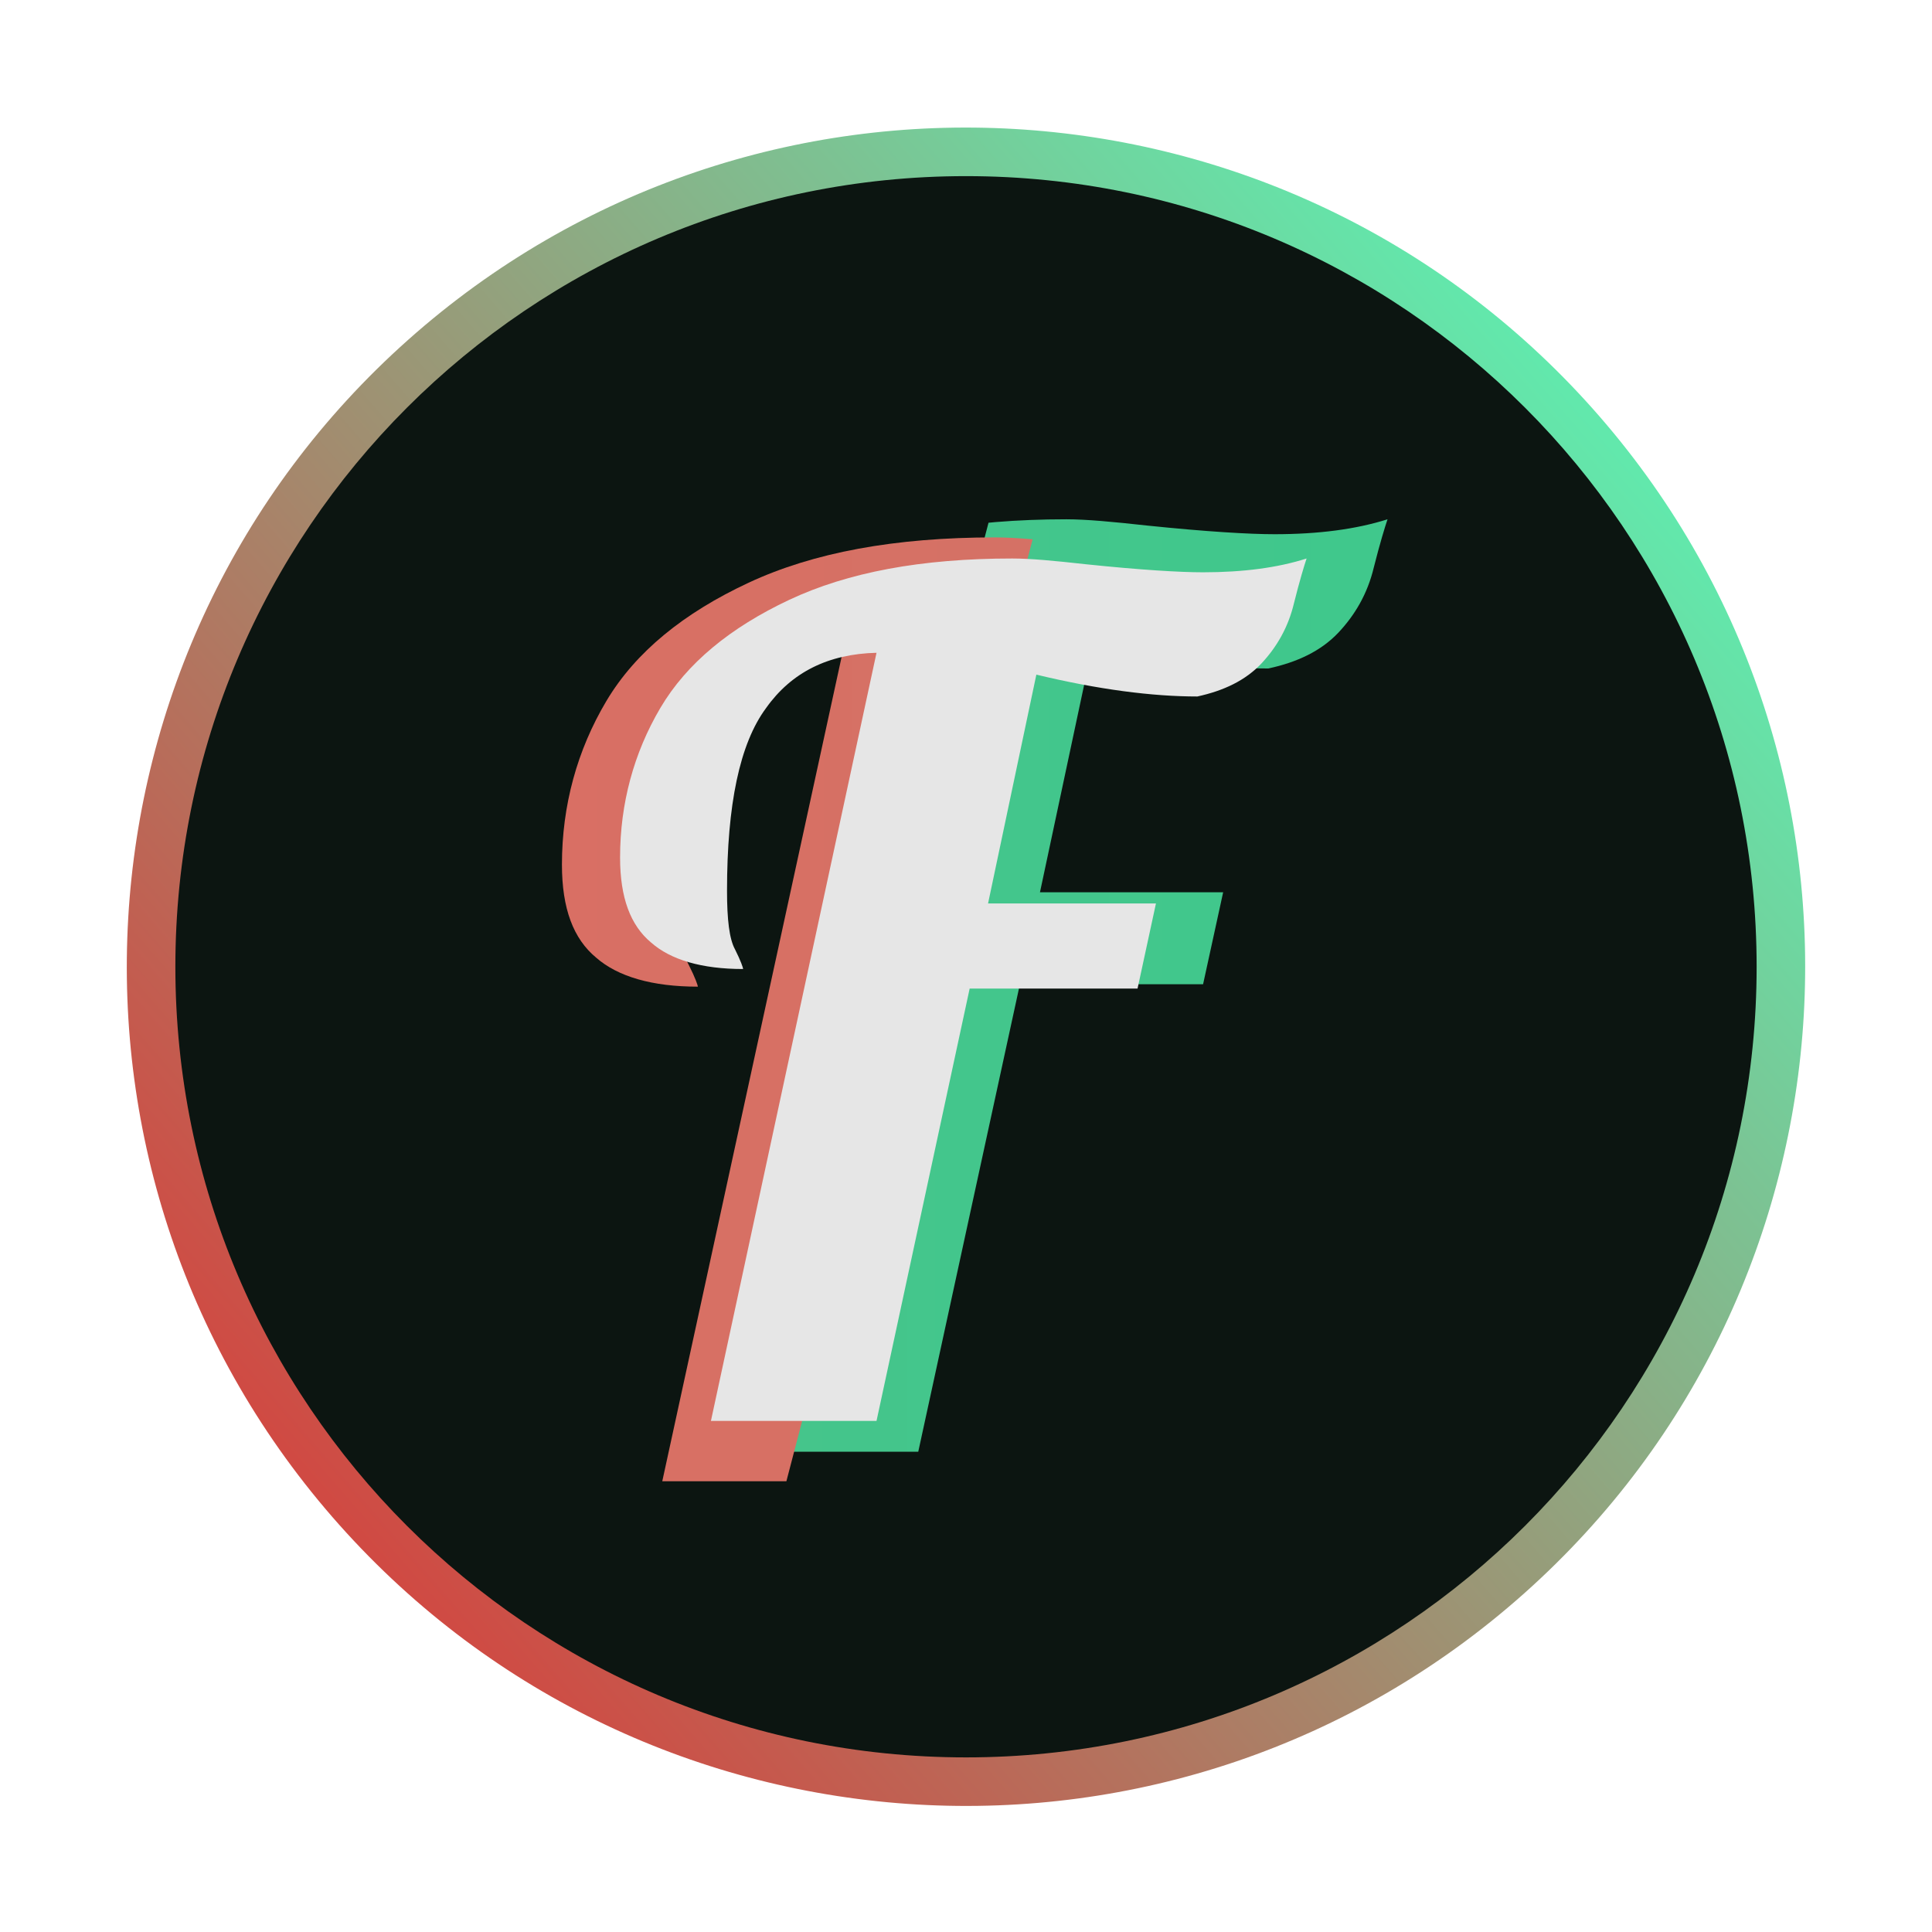
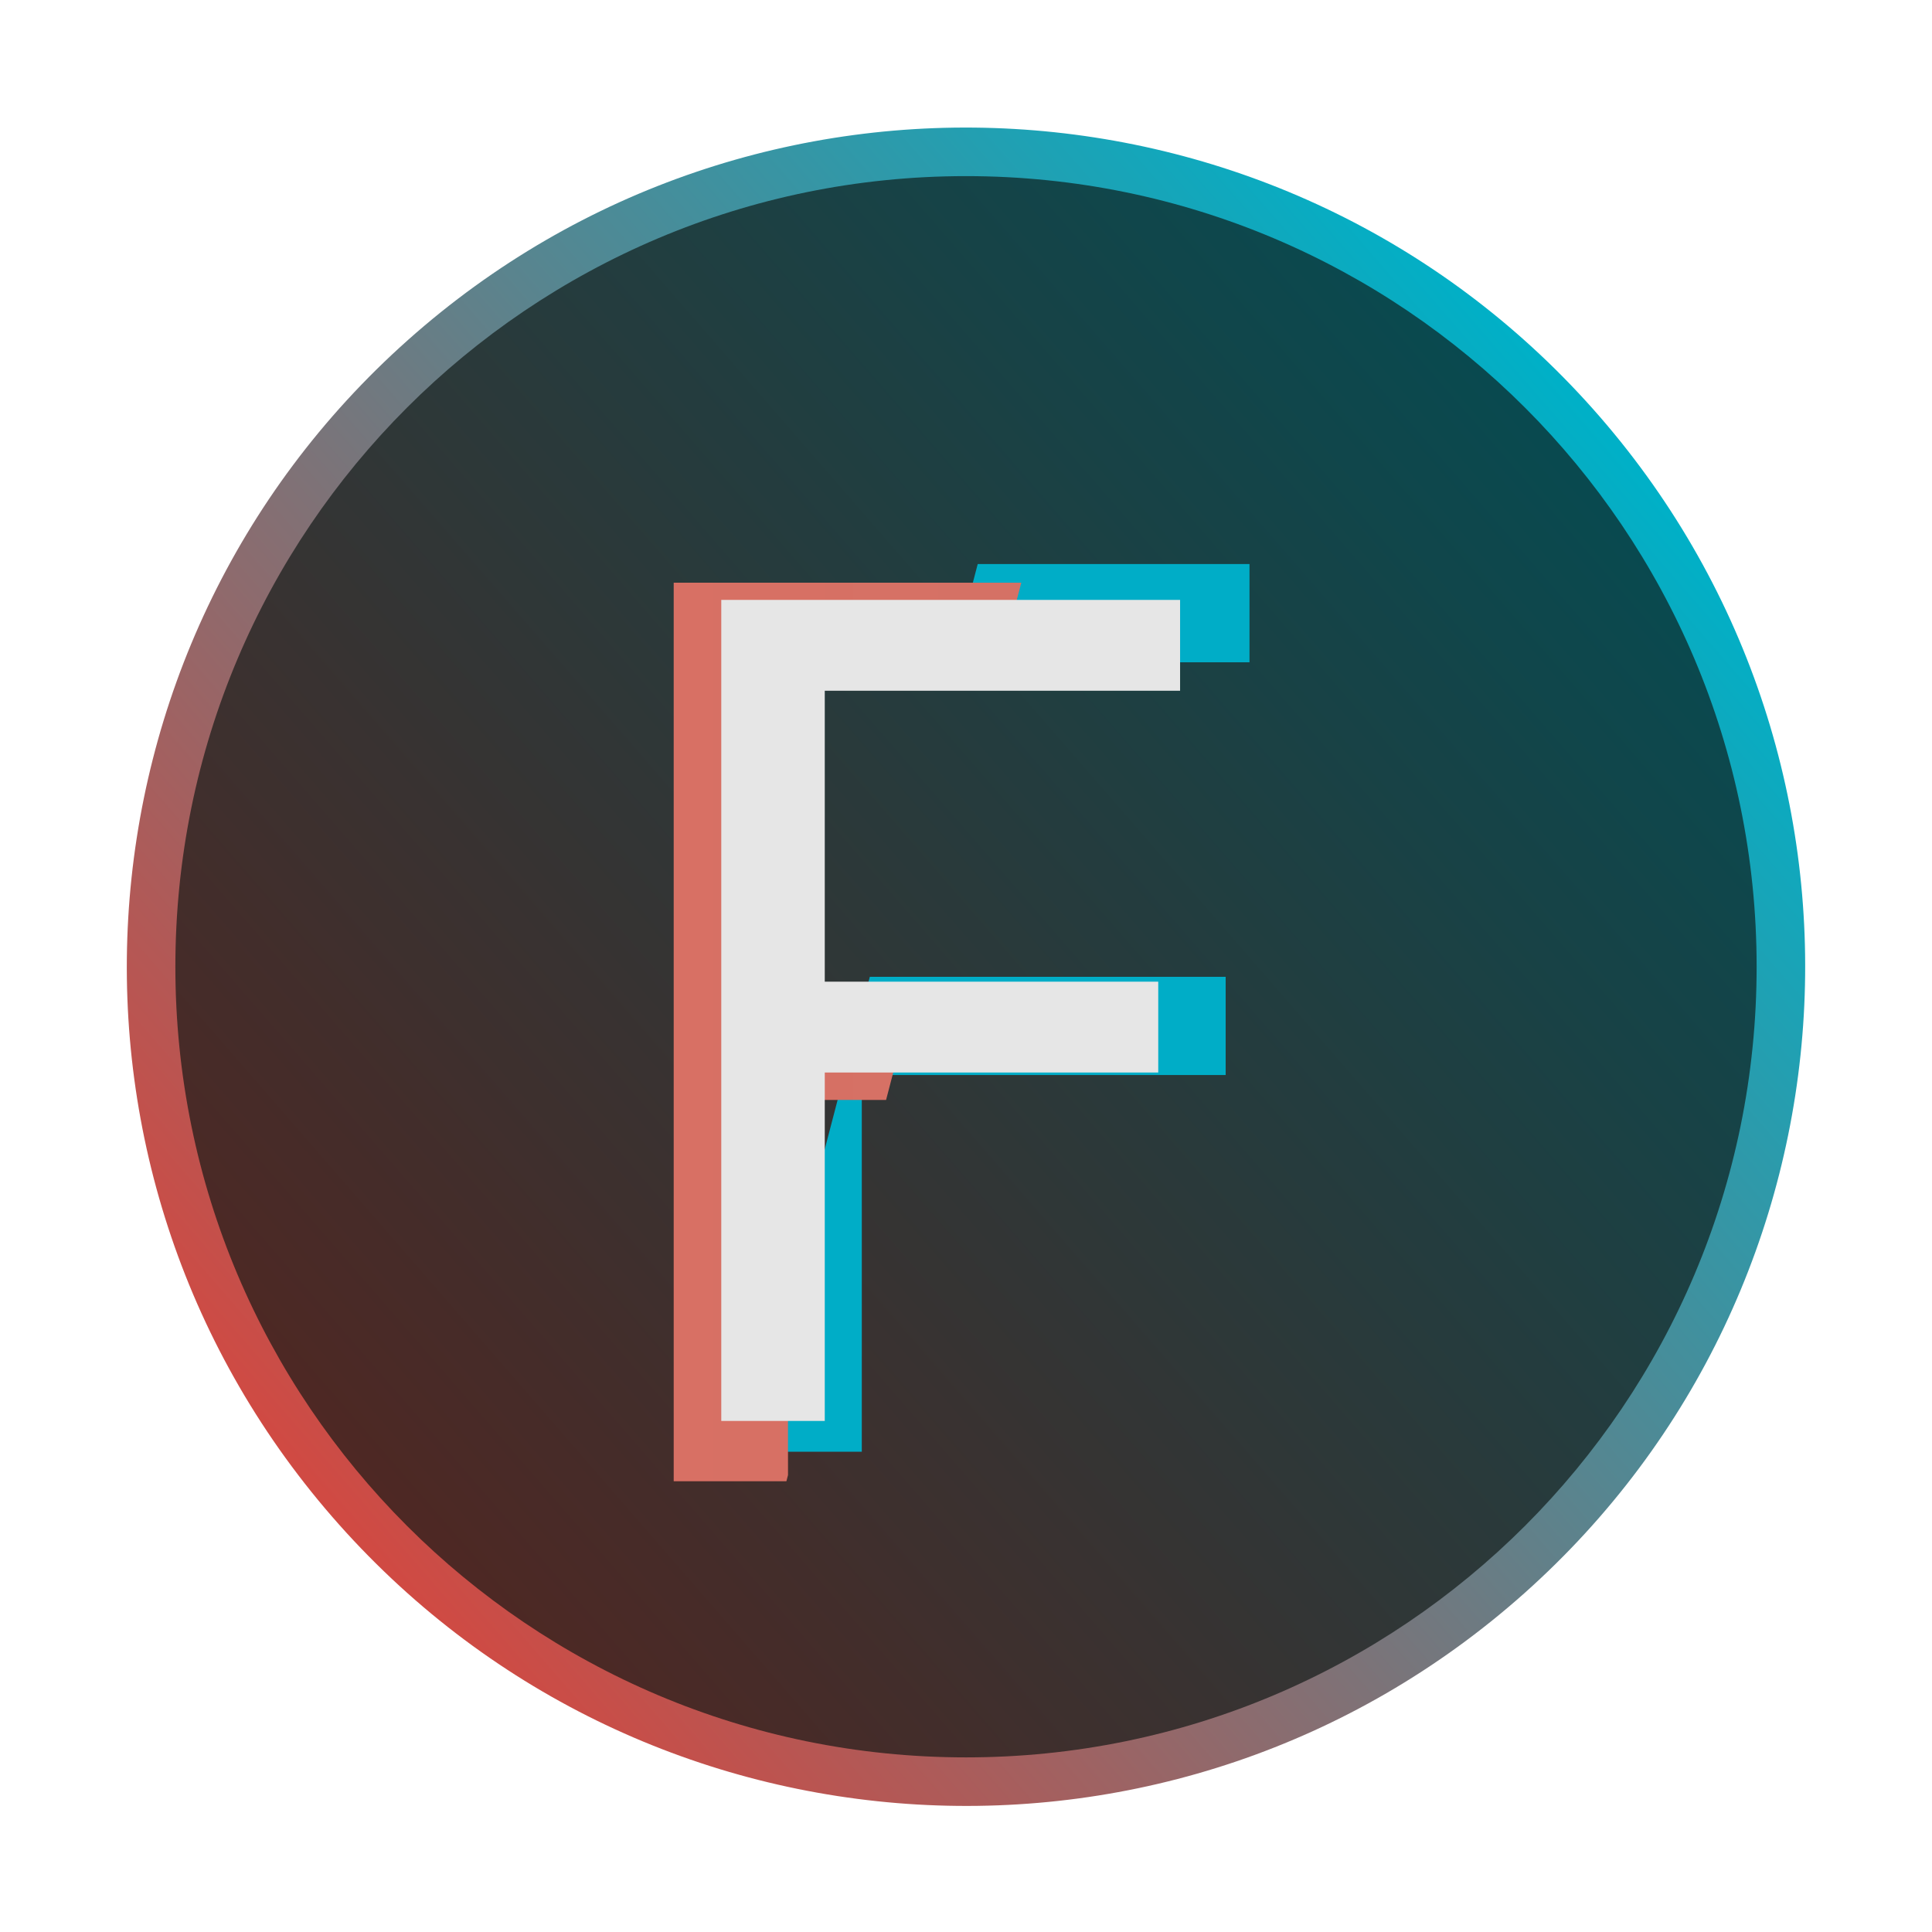
<svg xmlns="http://www.w3.org/2000/svg" width="100%" height="100%" viewBox="0 0 1080 1080" version="1.1" xml:space="preserve" style="fill-rule:evenodd;clip-rule:evenodd;stroke-linejoin:round;stroke-miterlimit:2;">
-   <g transform="matrix(-0.760112,0.676771,-0.676771,-0.760112,1227.68,542.602)">
-     <circle cx="503.233" cy="450.923" r="460.931" style="fill:url(#_Linear1);" />
-   </g>
-   <g transform="matrix(1.10431,0,0,1.10431,665.528,-42.2865)">
-     <circle cx="-113.671" cy="527.67" r="400.222" style="fill:rgb(12,21,17);" />
-   </g>
  <g transform="matrix(2.21647,0,0,2.21647,-706.824,-1494.61)">
-     <g id="Layer1">
+     <g id="v1">
      <g>
+         <g transform="matrix(-0.342938,0.305337,-0.305337,-0.342938,872.788,919.123)">
+           <circle cx="503.233" cy="450.923" r="460.931" style="fill:url(#_Linear1);" />
+         </g>
+         <g transform="matrix(0.498228,0,0,0.498228,619.161,655.24)">
+           <circle cx="-113.671" cy="527.67" r="400.222" style="fill:rgb(12,21,17);fill-opacity:0.65;" />
+         </g>
        <g transform="matrix(0.261291,0,0,0.258902,-121.083,816.481)">
          <clipPath id="_clip2">
            <path d="M3190.76,-61.234L2896.1,1076.32L2383.89,941.183L2678.55,-196.372L3190.76,-61.234Z" />
          </clipPath>
          <g clip-path="url(#_clip2)">
-             <g transform="matrix(1211.08,0,0,1211.08,2289.23,865.078)">
-               <path d="M0.232,-0.668C0.19,-0.667 0.158,-0.651 0.136,-0.62C0.113,-0.589 0.102,-0.536 0.102,-0.461C0.102,-0.436 0.104,-0.419 0.109,-0.41C0.114,-0.4 0.116,-0.394 0.116,-0.393C0.08,-0.393 0.053,-0.401 0.036,-0.416C0.018,-0.431 0.009,-0.455 0.009,-0.49C0.009,-0.537 0.021,-0.581 0.044,-0.62C0.067,-0.659 0.105,-0.69 0.156,-0.714C0.207,-0.738 0.271,-0.75 0.35,-0.75C0.366,-0.75 0.387,-0.748 0.414,-0.745C0.462,-0.74 0.496,-0.738 0.516,-0.738C0.551,-0.738 0.581,-0.742 0.606,-0.75C0.604,-0.744 0.6,-0.731 0.595,-0.711C0.59,-0.69 0.58,-0.673 0.567,-0.659C0.553,-0.644 0.534,-0.635 0.511,-0.63C0.472,-0.63 0.425,-0.636 0.371,-0.649L0.329,-0.45L0.475,-0.45L0.459,-0.376L0.313,-0.376L0.232,-0L0.088,-0L0.232,-0.668Z" style="fill:url(#_Linear3);fill-rule:nonzero;" />
-             </g>
+             <g transform="matrix(1211.08,0,0,1211.08,2845.11,865.078)">
+                         </g>
+             <text x="2289.23px" y="865.078px" style="font-family:'Lobster-Regular', 'Lobster';font-size:1211.08px;fill:rgb(0,173,199);">F</text>
          </g>
        </g>
        <g transform="matrix(0.264489,0,0,0.26207,-147.738,821.184)">
-           <clipPath id="_clip4">
+           <clipPath id="_clip3">
            <path d="M2793.86,-214.731L2470.53,1033.52L1908.47,885.228L2231.8,-363.02L2793.86,-214.731Z" />
          </clipPath>
-           <g clip-path="url(#_clip4)">
-             <g transform="matrix(1211.08,0,0,1211.08,2289.23,865.078)">
-               <path d="M0.232,-0.668C0.19,-0.667 0.158,-0.651 0.136,-0.62C0.113,-0.589 0.102,-0.536 0.102,-0.461C0.102,-0.436 0.104,-0.419 0.109,-0.41C0.114,-0.4 0.116,-0.394 0.116,-0.393C0.08,-0.393 0.053,-0.401 0.036,-0.416C0.018,-0.431 0.009,-0.455 0.009,-0.49C0.009,-0.537 0.021,-0.581 0.044,-0.62C0.067,-0.659 0.105,-0.69 0.156,-0.714C0.207,-0.738 0.271,-0.75 0.35,-0.75C0.366,-0.75 0.387,-0.748 0.414,-0.745C0.462,-0.74 0.496,-0.738 0.516,-0.738C0.551,-0.738 0.581,-0.742 0.606,-0.75C0.604,-0.744 0.6,-0.731 0.595,-0.711C0.59,-0.69 0.58,-0.673 0.567,-0.659C0.553,-0.644 0.534,-0.635 0.511,-0.63C0.472,-0.63 0.425,-0.636 0.371,-0.649L0.329,-0.45L0.475,-0.45L0.459,-0.376L0.313,-0.376L0.232,-0L0.088,-0L0.232,-0.668Z" style="fill:url(#_Linear5);fill-rule:nonzero;" />
-             </g>
+           <g clip-path="url(#_clip3)">
+             <g transform="matrix(1211.08,0,0,1211.08,2845.11,865.078)">
+                         </g>
+             <text x="2289.23px" y="865.078px" style="font-family:'Lobster-Regular', 'Lobster';font-size:1211.08px;fill:url(#_Linear4);">F</text>
          </g>
        </g>
        <g transform="matrix(0.239471,0,0,0.239471,-75.5305,825.528)">
-           <g transform="matrix(1211.08,0,0,1211.08,2289.23,865.078)">
-             <path d="M0.232,-0.668C0.19,-0.667 0.158,-0.651 0.136,-0.62C0.113,-0.589 0.102,-0.536 0.102,-0.461C0.102,-0.436 0.104,-0.419 0.109,-0.41C0.114,-0.4 0.116,-0.394 0.116,-0.393C0.08,-0.393 0.053,-0.401 0.036,-0.416C0.018,-0.431 0.009,-0.455 0.009,-0.49C0.009,-0.537 0.021,-0.581 0.044,-0.62C0.067,-0.659 0.105,-0.69 0.156,-0.714C0.207,-0.738 0.271,-0.75 0.35,-0.75C0.366,-0.75 0.387,-0.748 0.414,-0.745C0.462,-0.74 0.496,-0.738 0.516,-0.738C0.551,-0.738 0.581,-0.742 0.606,-0.75C0.604,-0.744 0.6,-0.731 0.595,-0.711C0.59,-0.69 0.58,-0.673 0.567,-0.659C0.553,-0.644 0.534,-0.635 0.511,-0.63C0.472,-0.63 0.425,-0.636 0.371,-0.649L0.329,-0.45L0.475,-0.45L0.459,-0.376L0.313,-0.376L0.232,-0L0.088,-0L0.232,-0.668Z" style="fill:rgb(230,230,230);fill-rule:nonzero;" />
-           </g>
+           <g transform="matrix(1211.08,0,0,1211.08,2845.11,865.078)">
+                     </g>
+           <text x="2289.23px" y="865.078px" style="font-family:'Lobster-Regular', 'Lobster';font-size:1211.08px;fill:rgb(230,230,230);">F</text>
        </g>
      </g>
    </g>
  </g>
  <defs>
    <linearGradient id="_Linear1" x1="0" y1="0" x2="1" y2="0" gradientUnits="userSpaceOnUse" gradientTransform="matrix(921.861,0,0,921.861,42.3023,450.923)">
-       <stop offset="0" style="stop-color:rgb(98,232,172);stop-opacity:1" />
+       <stop offset="0" style="stop-color:rgb(0,176,199);stop-opacity:1" />
      <stop offset="1" style="stop-color:rgb(208,74,67);stop-opacity:1" />
    </linearGradient>
-     <linearGradient id="_Linear3" x1="0" y1="0" x2="1" y2="0" gradientUnits="userSpaceOnUse" gradientTransform="matrix(3.424,0,0,1.25,-1.4825,-0.375)">
-       <stop offset="0" style="stop-color:rgb(233,102,96);stop-opacity:1" />
-       <stop offset="0.15" style="stop-color:rgb(145,153,119);stop-opacity:1" />
-       <stop offset="0.33" style="stop-color:rgb(74,194,138);stop-opacity:1" />
-       <stop offset="1" style="stop-color:rgb(49,208,144);stop-opacity:1" />
-     </linearGradient>
-     <linearGradient id="_Linear5" x1="0" y1="0" x2="1" y2="0" gradientUnits="userSpaceOnUse" gradientTransform="matrix(3.424,0,0,1.25,-1.4825,-0.375)">
+     <linearGradient id="_Linear4" x1="0" y1="0" x2="1" y2="0" gradientUnits="userSpaceOnUse" gradientTransform="matrix(4146.72,0,0,1513.84,493.809,410.925)">
      <stop offset="0" style="stop-color:rgb(233,102,96);stop-opacity:1" />
      <stop offset="0.67" style="stop-color:rgb(208,116,102);stop-opacity:1" />
      <stop offset="0.85" style="stop-color:rgb(137,157,121);stop-opacity:1" />
      <stop offset="1" style="stop-color:rgb(49,208,144);stop-opacity:1" />
    </linearGradient>
  </defs>
</svg>
